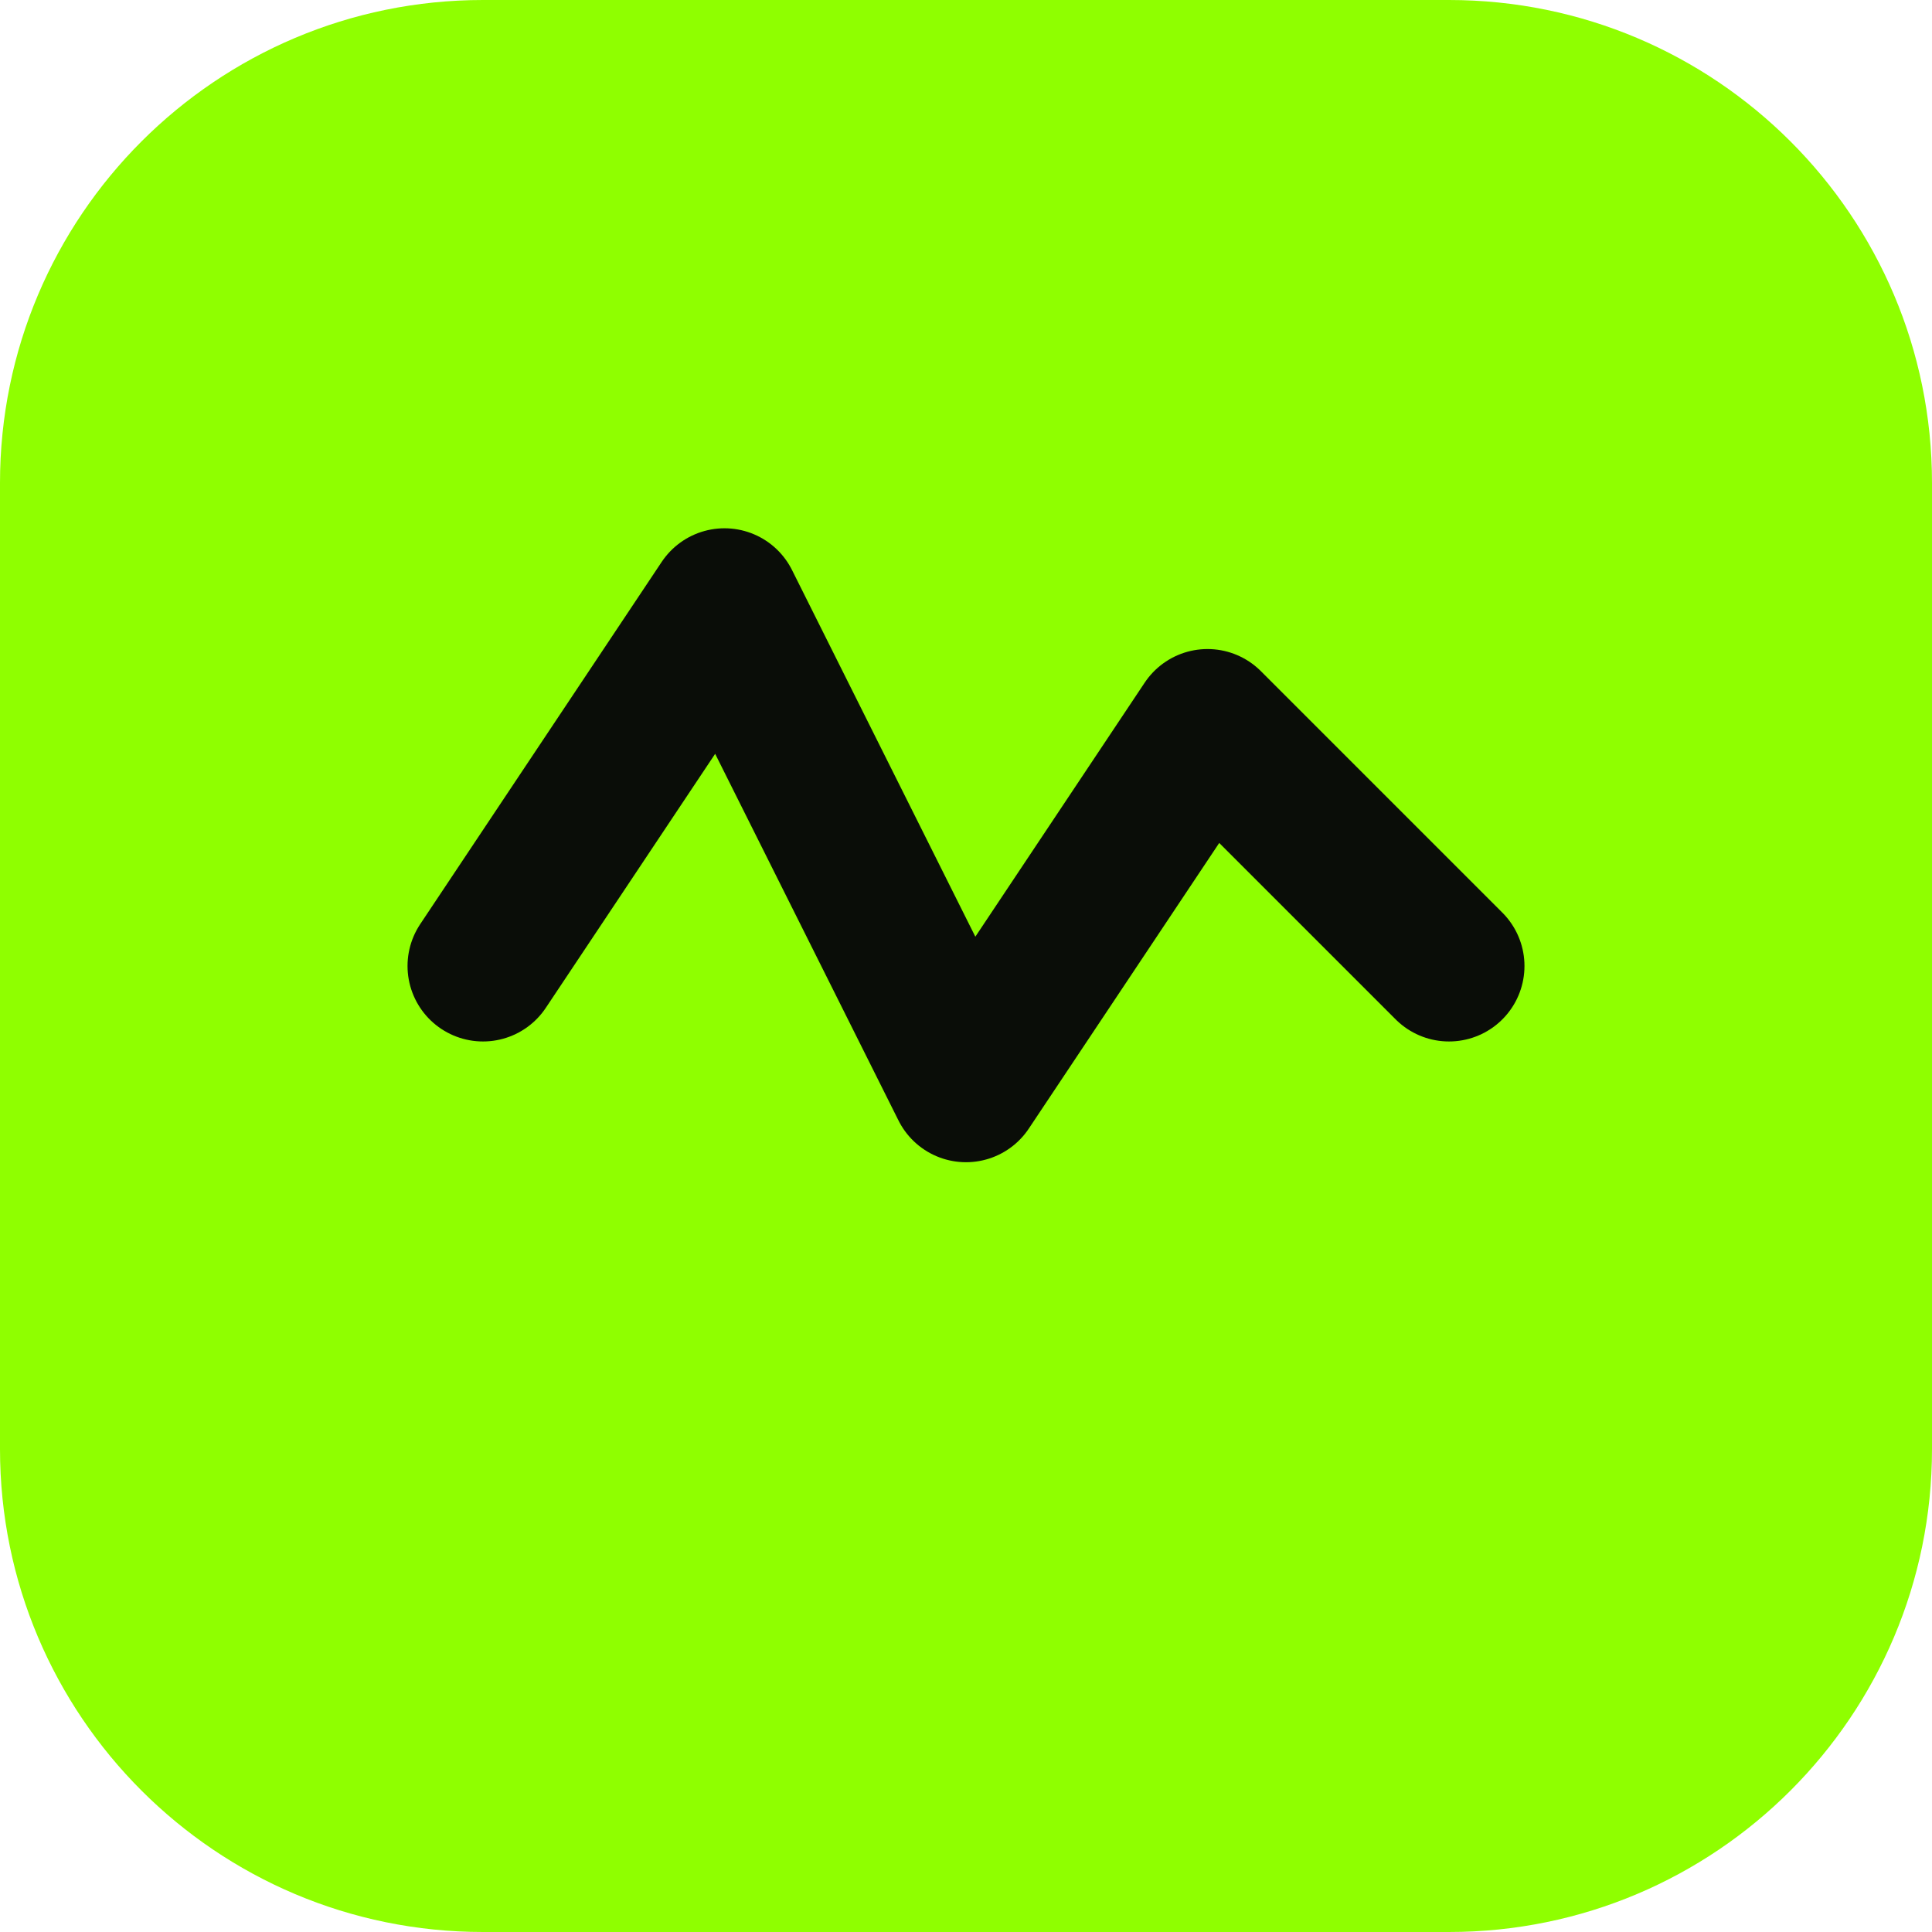
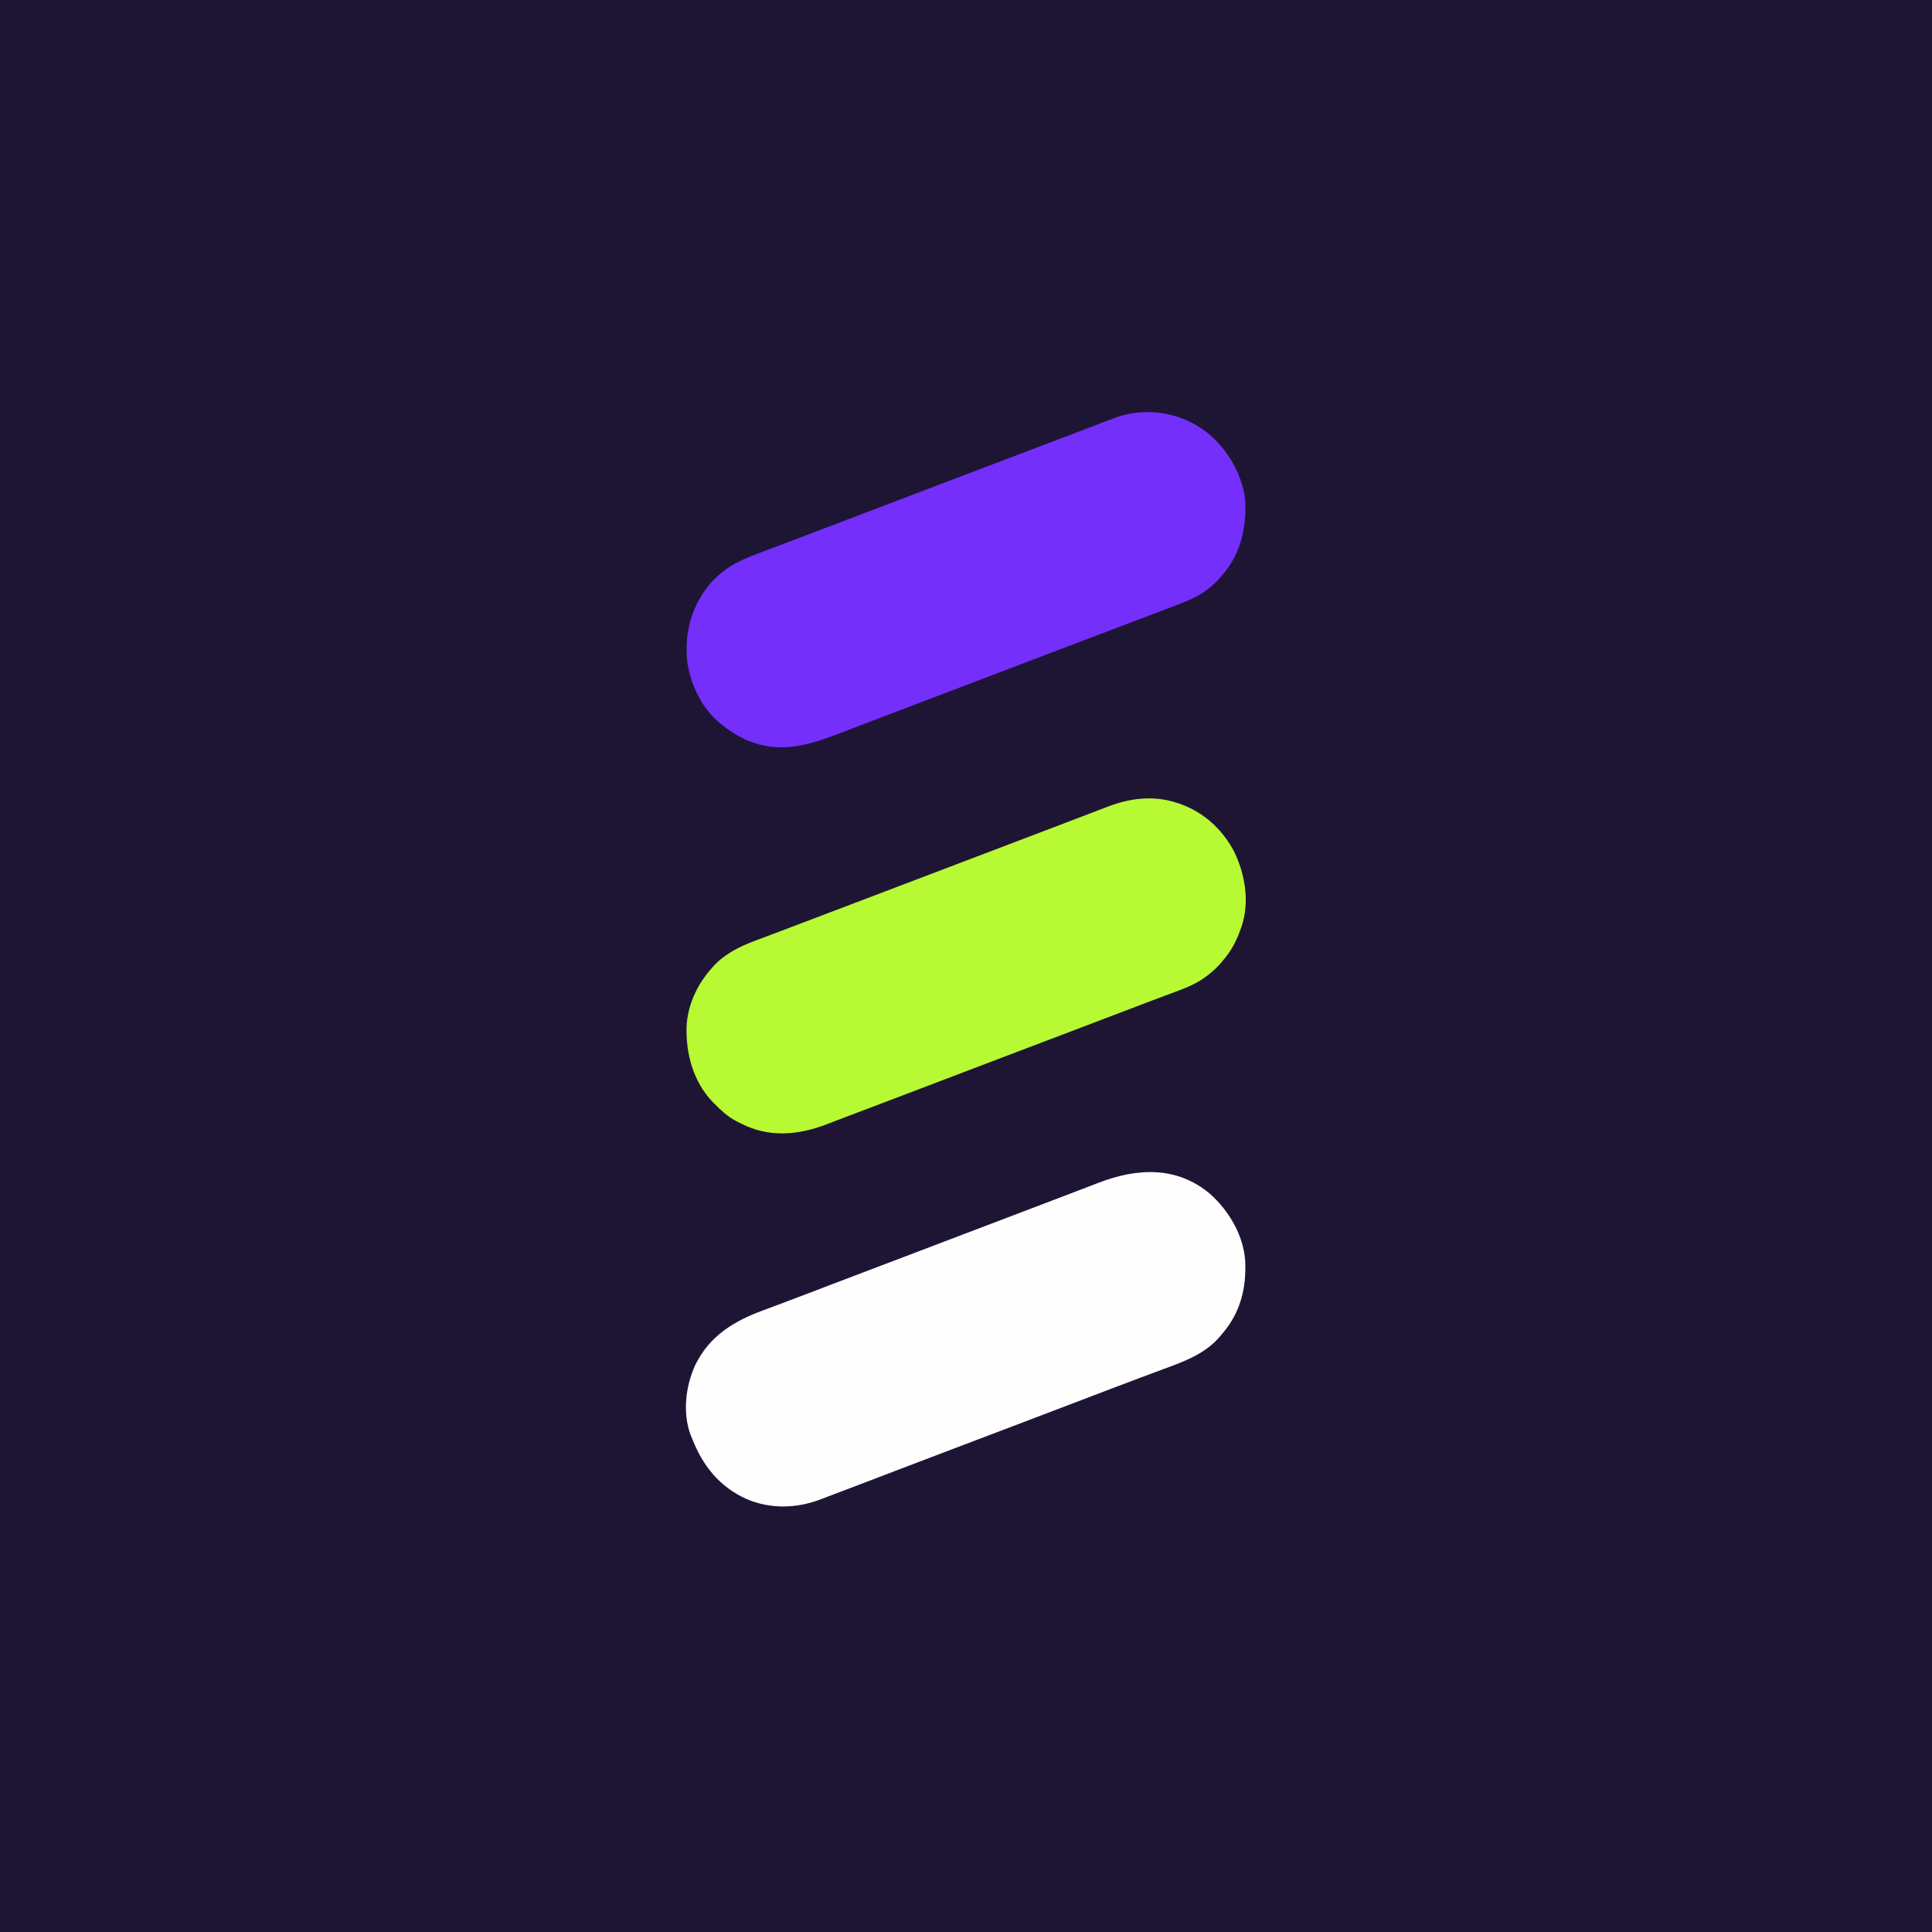
- <svg xmlns="http://www.w3.org/2000/svg" width="32" height="32" viewBox="0 0 32 32">
-   <rect width="32" height="32" rx="8" fill="#8fff00" />
-   <path d="M8 16 L12 10 L16 18 L20 12 L24 16" stroke="#0a0d08" stroke-width="2.5" stroke-linecap="round" stroke-linejoin="round" fill="none" />
+ <svg xmlns="http://www.w3.org/2000/svg" version="1.1" width="2000" height="2000">
+   <path d="M0 0 C660 0 1320 0 2000 0 C2000 660 2000 1320 2000 2000 C1340 2000 680 2000 0 2000 C0 1340 0 680 0 0 Z " fill="#1E1535" transform="translate(0,0)" />
+   <path d="M0 0 C21.03 17.01 36.11 42.25 39.6 69.36 C41.19 98.22 35.15 125.45 15.93 147.78 C14.77 149.06 14.77 149.06 13.6 150.36 C12.48 151.63 12.48 151.63 11.33 152.91 C2.52 162.3 -7.8 169.14 -19.68 174.01 C-20.49 174.35 -21.3 174.68 -22.13 175.03 C-33.35 179.64 -44.72 183.88 -56.08 188.15 C-59.3 189.37 -62.52 190.58 -65.74 191.8 C-69.64 193.28 -73.54 194.75 -77.45 196.22 C-87.44 200 -97.43 203.79 -107.42 207.6 C-111.6 209.2 -115.78 210.79 -119.96 212.39 C-120.8 212.71 -121.64 213.02 -122.5 213.35 C-133.3 217.47 -144.1 221.57 -154.9 225.68 C-155.95 226.07 -157 226.47 -158.08 226.88 C-168.61 230.89 -179.15 234.89 -189.69 238.89 C-194.82 240.84 -199.96 242.79 -205.09 244.74 C-206.11 245.13 -207.14 245.52 -208.2 245.92 C-225.76 252.59 -243.3 259.29 -260.85 265.99 C-281.09 273.73 -301.35 281.42 -321.62 289.1 C-333.34 293.54 -345.05 297.99 -356.75 302.48 C-358.64 303.2 -360.53 303.93 -362.43 304.65 C-368.36 306.93 -374.29 309.2 -380.21 311.49 C-413.09 324.12 -442.32 333.05 -476.44 318.5 C-486.01 314.2 -494.28 309.05 -502.4 302.36 C-503.14 301.78 -503.88 301.19 -504.64 300.59 C-523.33 285.15 -535.91 258.52 -538.24 234.52 C-540.51 205.17 -533 178.78 -513.91 156.12 C-503.52 144.67 -492.03 136.54 -477.73 130.61 C-476.91 130.26 -476.08 129.91 -475.23 129.56 C-466.85 126.09 -458.38 122.87 -449.89 119.7 C-444.98 117.87 -440.08 116.02 -435.18 114.18 C-434.14 113.79 -433.11 113.4 -432.04 113 C-419.92 108.44 -407.82 103.8 -395.71 99.18 C-375.41 91.41 -355.09 83.69 -334.76 75.98 C-316.86 69.2 -298.97 62.39 -281.09 55.55 C-263.51 48.83 -245.92 42.14 -228.31 35.5 C-215.1 30.52 -201.9 25.52 -188.71 20.49 C-187 19.84 -185.29 19.18 -183.58 18.53 C-180.96 17.53 -178.34 16.53 -175.72 15.53 C-159.18 9.23 -142.64 2.94 -126.09 -3.34 C-120.67 -5.39 -115.25 -7.46 -109.84 -9.54 C-106.89 -10.68 -103.93 -11.8 -100.98 -12.93 C-99.66 -13.43 -98.35 -13.94 -97.04 -14.45 C-64.81 -26.97 -27.26 -21.42 0 0 Z " fill="#742FFA" transform="translate(1249.402,447.6367)" />
+   <path d="M0 0 C1.13 0.36 2.26 0.72 3.43 1.1 C28.25 9.87 47.7 27.7 59.75 50.94 C71.2 74.92 75.75 102.72 67.19 128.45 C63.58 138.62 59.49 148.31 53 157 C52.36 157.86 51.72 158.71 51.07 159.6 C44.93 167.53 38.35 174.22 30.25 180.12 C29.71 180.52 29.18 180.92 28.63 181.32 C18.1 188.77 6 193.07 -5.99 197.51 C-9.94 198.98 -13.88 200.46 -17.83 201.94 C-19.95 202.73 -22.06 203.52 -24.18 204.32 C-35.23 208.45 -46.25 212.66 -57.26 216.88 C-77.6 224.66 -97.95 232.41 -118.31 240.12 C-119.52 240.58 -120.73 241.04 -121.97 241.51 C-126.8 243.34 -131.63 245.17 -136.45 247 C-148.64 251.62 -160.82 256.25 -173 260.88 C-174.03 261.27 -175.06 261.66 -176.12 262.06 C-190.94 267.69 -205.75 273.33 -220.56 278.97 C-240.15 286.44 -259.76 293.89 -279.36 301.34 C-287.98 304.61 -296.6 307.89 -305.22 311.17 C-313.55 314.33 -321.89 317.5 -330.22 320.66 C-335.93 322.83 -341.64 325 -347.35 327.18 C-350.77 328.49 -354.19 329.79 -357.61 331.09 C-359.18 331.69 -360.74 332.28 -362.3 332.88 C-389.69 343.36 -417.71 346.62 -445.38 334.69 C-447.94 333.51 -450.48 332.27 -453 331 C-454.06 330.48 -455.12 329.95 -456.21 329.41 C-464.65 324.88 -471.29 318.75 -478 312 C-478.84 311.16 -479.68 310.32 -480.54 309.46 C-500.23 288.69 -507.99 260.25 -507.28 232.23 C-506.29 209.28 -496.22 187.93 -481 171 C-480.33 170.23 -479.65 169.46 -478.96 168.67 C-467.57 156.46 -452.29 148.79 -436.84 143.02 C-435.88 142.66 -434.93 142.3 -433.94 141.92 C-430.79 140.74 -427.65 139.56 -424.5 138.38 C-422.27 137.53 -420.03 136.69 -417.8 135.85 C-413.17 134.1 -408.53 132.35 -403.89 130.6 C-394.28 126.98 -384.68 123.33 -375.08 119.67 C-369.89 117.7 -364.7 115.72 -359.5 113.75 C-357.42 112.96 -355.33 112.17 -353.25 111.38 C-349.08 109.79 -344.92 108.21 -340.75 106.62 C-339.72 106.23 -338.69 105.84 -337.63 105.44 C-335.54 104.65 -333.46 103.85 -331.37 103.06 C-326.17 101.09 -320.97 99.11 -315.77 97.13 C-306.32 93.54 -296.87 89.95 -287.42 86.36 C-266.09 78.26 -244.77 70.15 -223.45 62.03 C-207.9 56.1 -192.35 50.19 -176.79 44.28 C-163.37 39.18 -149.95 34.08 -136.53 28.97 C-134.02 28.01 -131.5 27.05 -128.98 26.09 C-120.34 22.8 -111.71 19.51 -103.08 16.21 C-98.5 14.46 -93.93 12.71 -89.36 10.97 C-87.14 10.12 -84.93 9.28 -82.72 8.43 C-79.63 7.25 -76.53 6.07 -73.44 4.89 C-72.07 4.36 -72.07 4.36 -70.68 3.83 C-47.73 -4.89 -23.74 -7.76 0 0 Z " fill="#B7F932" transform="translate(1218,831)" />
+   <path d="M0 0 C19.42 17.36 34.46 42.56 36.36 69.11 C37.76 97.63 31.47 123.09 12.36 145.11 C11.73 145.88 11.09 146.65 10.43 147.45 C-5.11 165.77 -26.61 173.4 -48.51 181.49 C-51.1 182.45 -53.69 183.42 -56.28 184.39 C-60.89 186.12 -65.5 187.85 -70.12 189.56 C-80.7 193.5 -91.25 197.5 -101.8 201.52 C-104.85 202.68 -107.9 203.84 -110.95 205 C-127.34 211.23 -143.71 217.49 -160.08 223.74 C-178.03 230.6 -195.99 237.43 -213.95 244.24 C-215.16 244.7 -216.37 245.16 -217.62 245.63 C-222.47 247.47 -227.31 249.3 -232.15 251.14 C-244.04 255.65 -255.93 260.16 -267.82 264.68 C-268.83 265.06 -269.84 265.44 -270.88 265.84 C-287.31 272.08 -303.72 278.34 -320.14 284.61 C-337.31 291.17 -354.48 297.73 -371.66 304.26 C-373.77 305.06 -375.88 305.86 -377.98 306.67 C-383.65 308.82 -389.32 310.97 -395 313.11 C-397.62 314.11 -400.23 315.12 -402.85 316.13 C-427.95 325.78 -455.11 326.5 -480.07 315.8 C-507.72 303.19 -524.84 281.88 -535.86 254.07 C-536.47 252.54 -537.11 251.02 -537.76 249.51 C-546.18 226.48 -542.95 199.11 -532.95 177.24 C-518.19 147.01 -492.98 131.72 -462.35 120.45 C-458.45 119.01 -454.55 117.55 -450.66 116.1 C-448.57 115.32 -446.48 114.54 -444.39 113.76 C-433.21 109.59 -422.06 105.33 -410.92 101.07 C-405.09 98.84 -399.26 96.61 -393.43 94.38 C-392.27 93.94 -391.12 93.5 -389.93 93.04 C-378.07 88.51 -366.2 84 -354.32 79.49 C-352.8 78.91 -352.8 78.91 -351.24 78.32 C-346.1 76.37 -340.97 74.42 -335.84 72.47 C-325.27 68.46 -314.7 64.44 -304.14 60.43 C-303.09 60.03 -302.05 59.63 -300.97 59.22 C-286.01 53.54 -271.05 47.84 -256.09 42.14 C-240.54 36.22 -224.99 30.3 -209.43 24.4 C-196.86 19.62 -184.29 14.84 -171.72 10.05 C-168.35 8.77 -164.98 7.48 -161.61 6.2 C-152.99 2.92 -144.37 -0.37 -135.76 -3.68 C-131.21 -5.43 -126.66 -7.17 -122.1 -8.92 C-119.9 -9.76 -117.7 -10.61 -115.5 -11.46 C-75.86 -26.76 -34.49 -29.07 0 0 Z " fill="#FEFEFE" transform="translate(1252.637,1235.887)" />
</svg>
